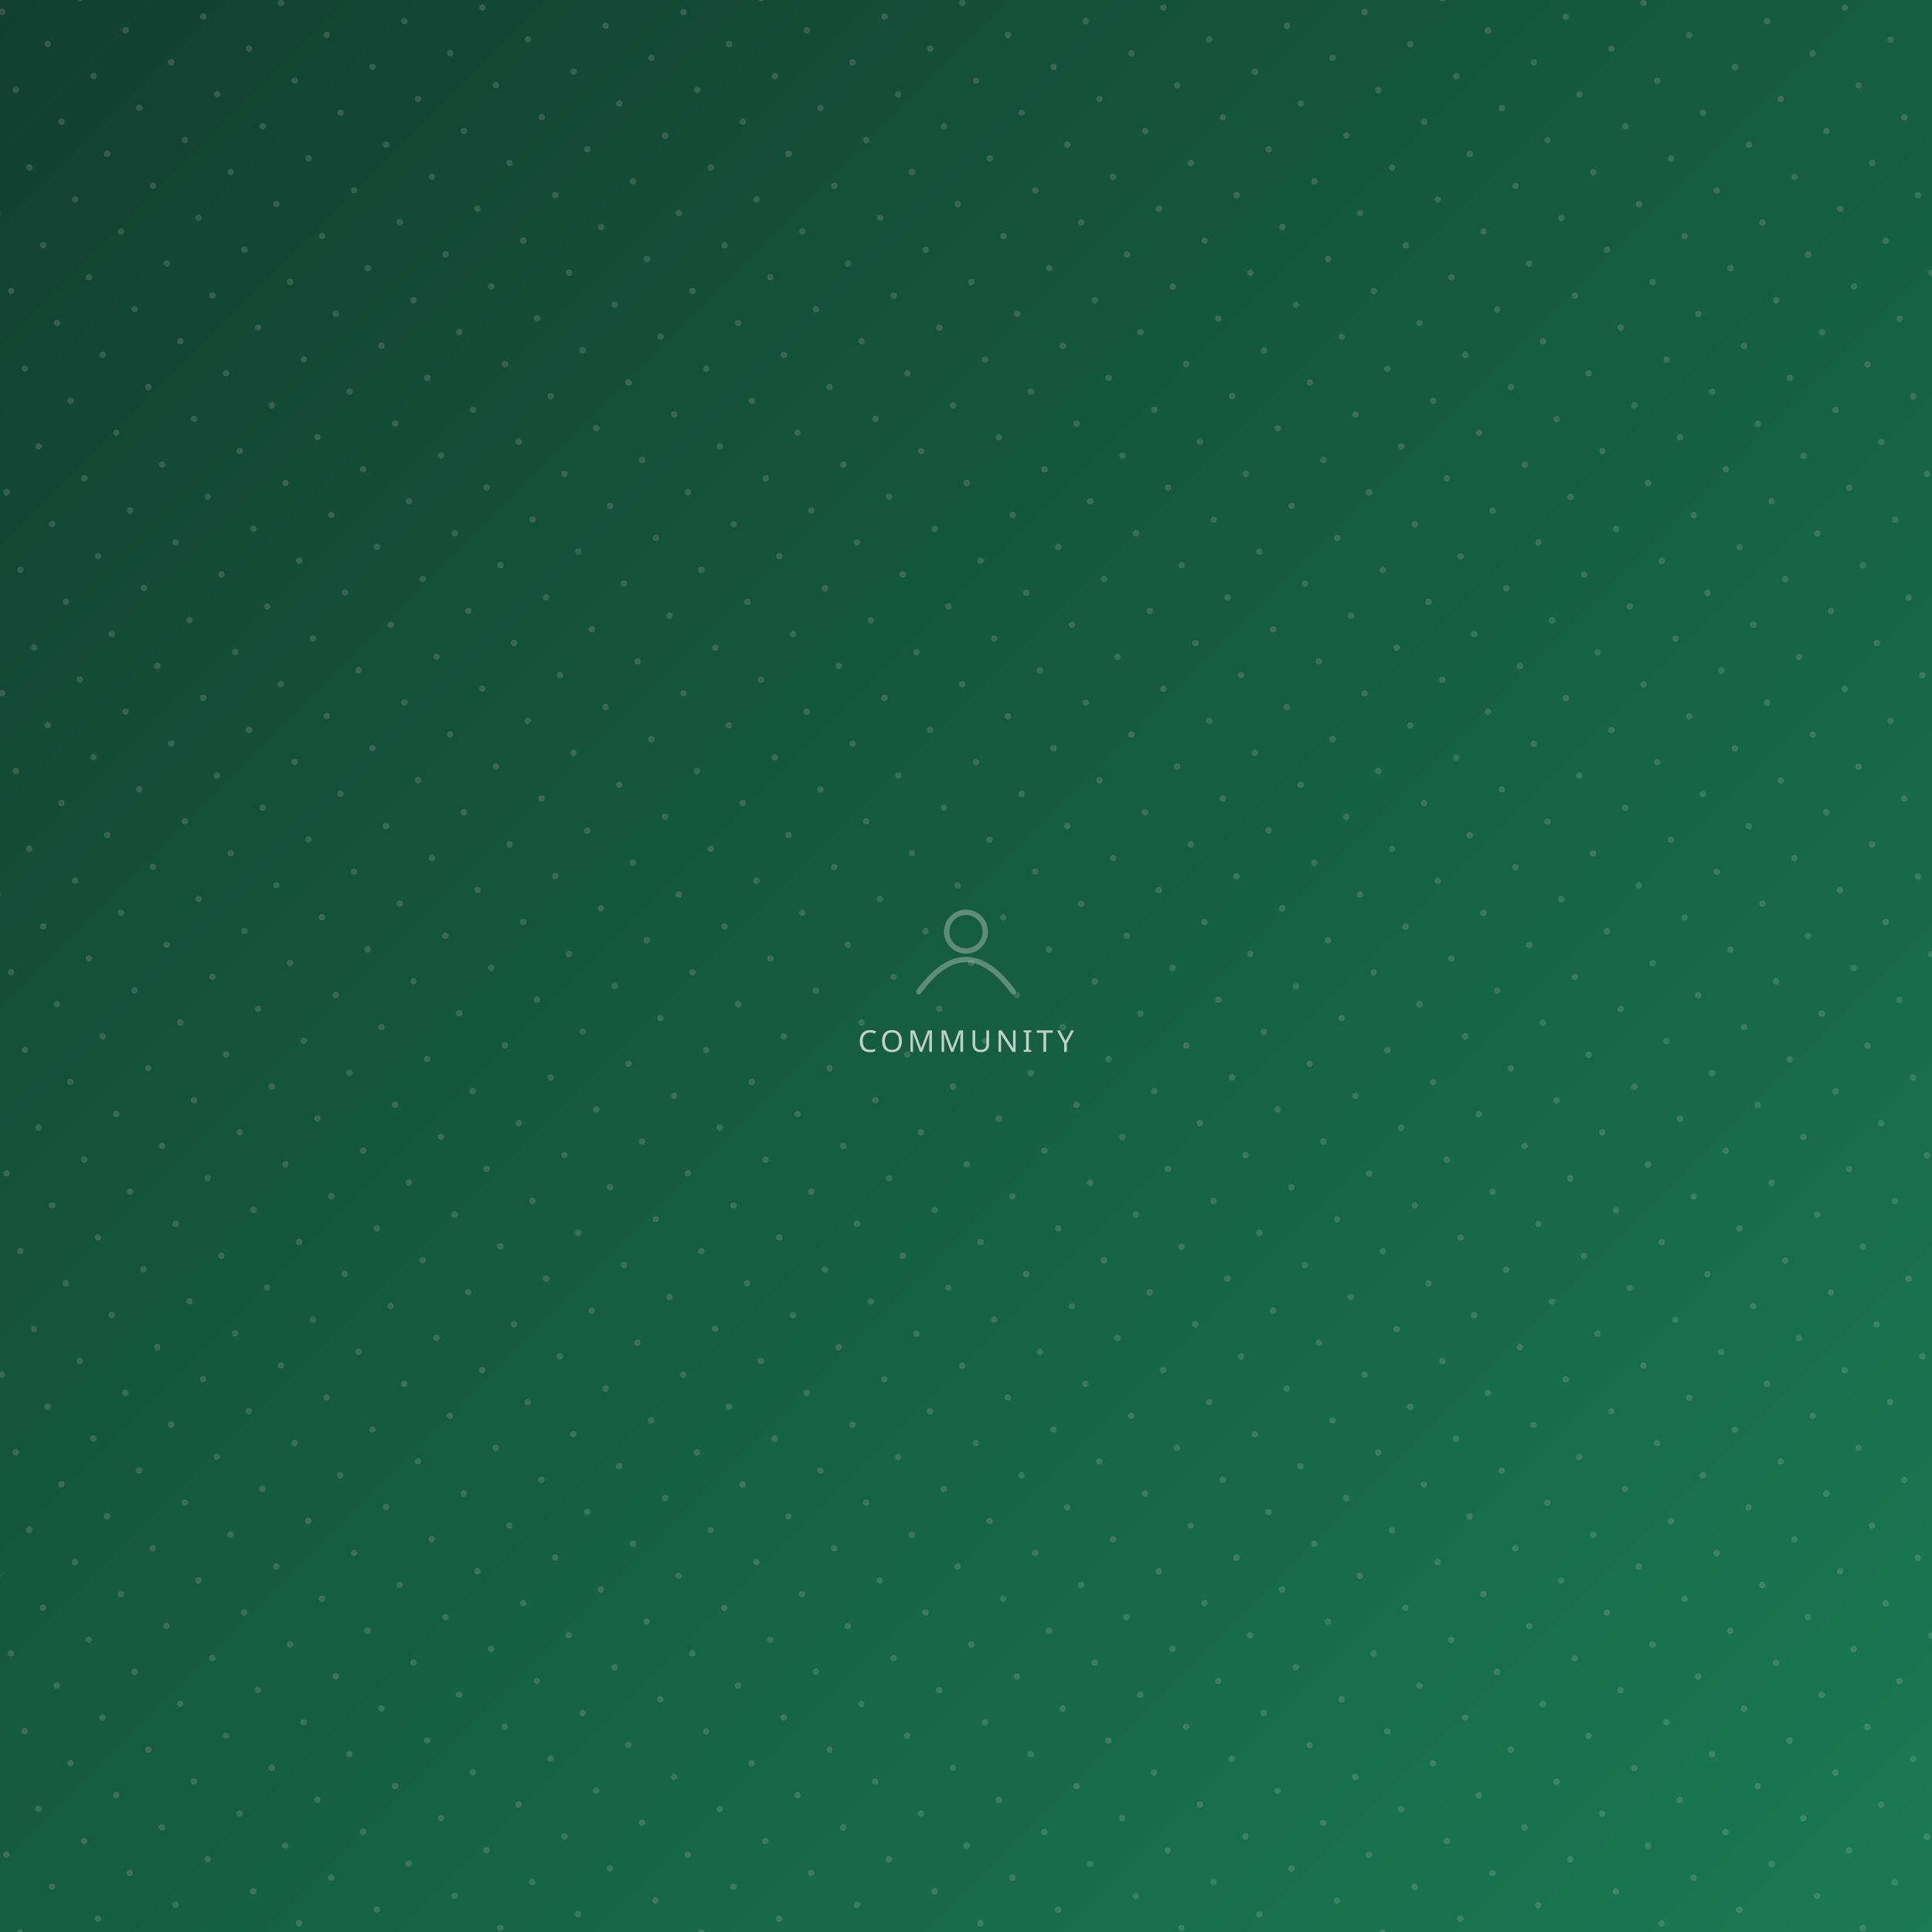
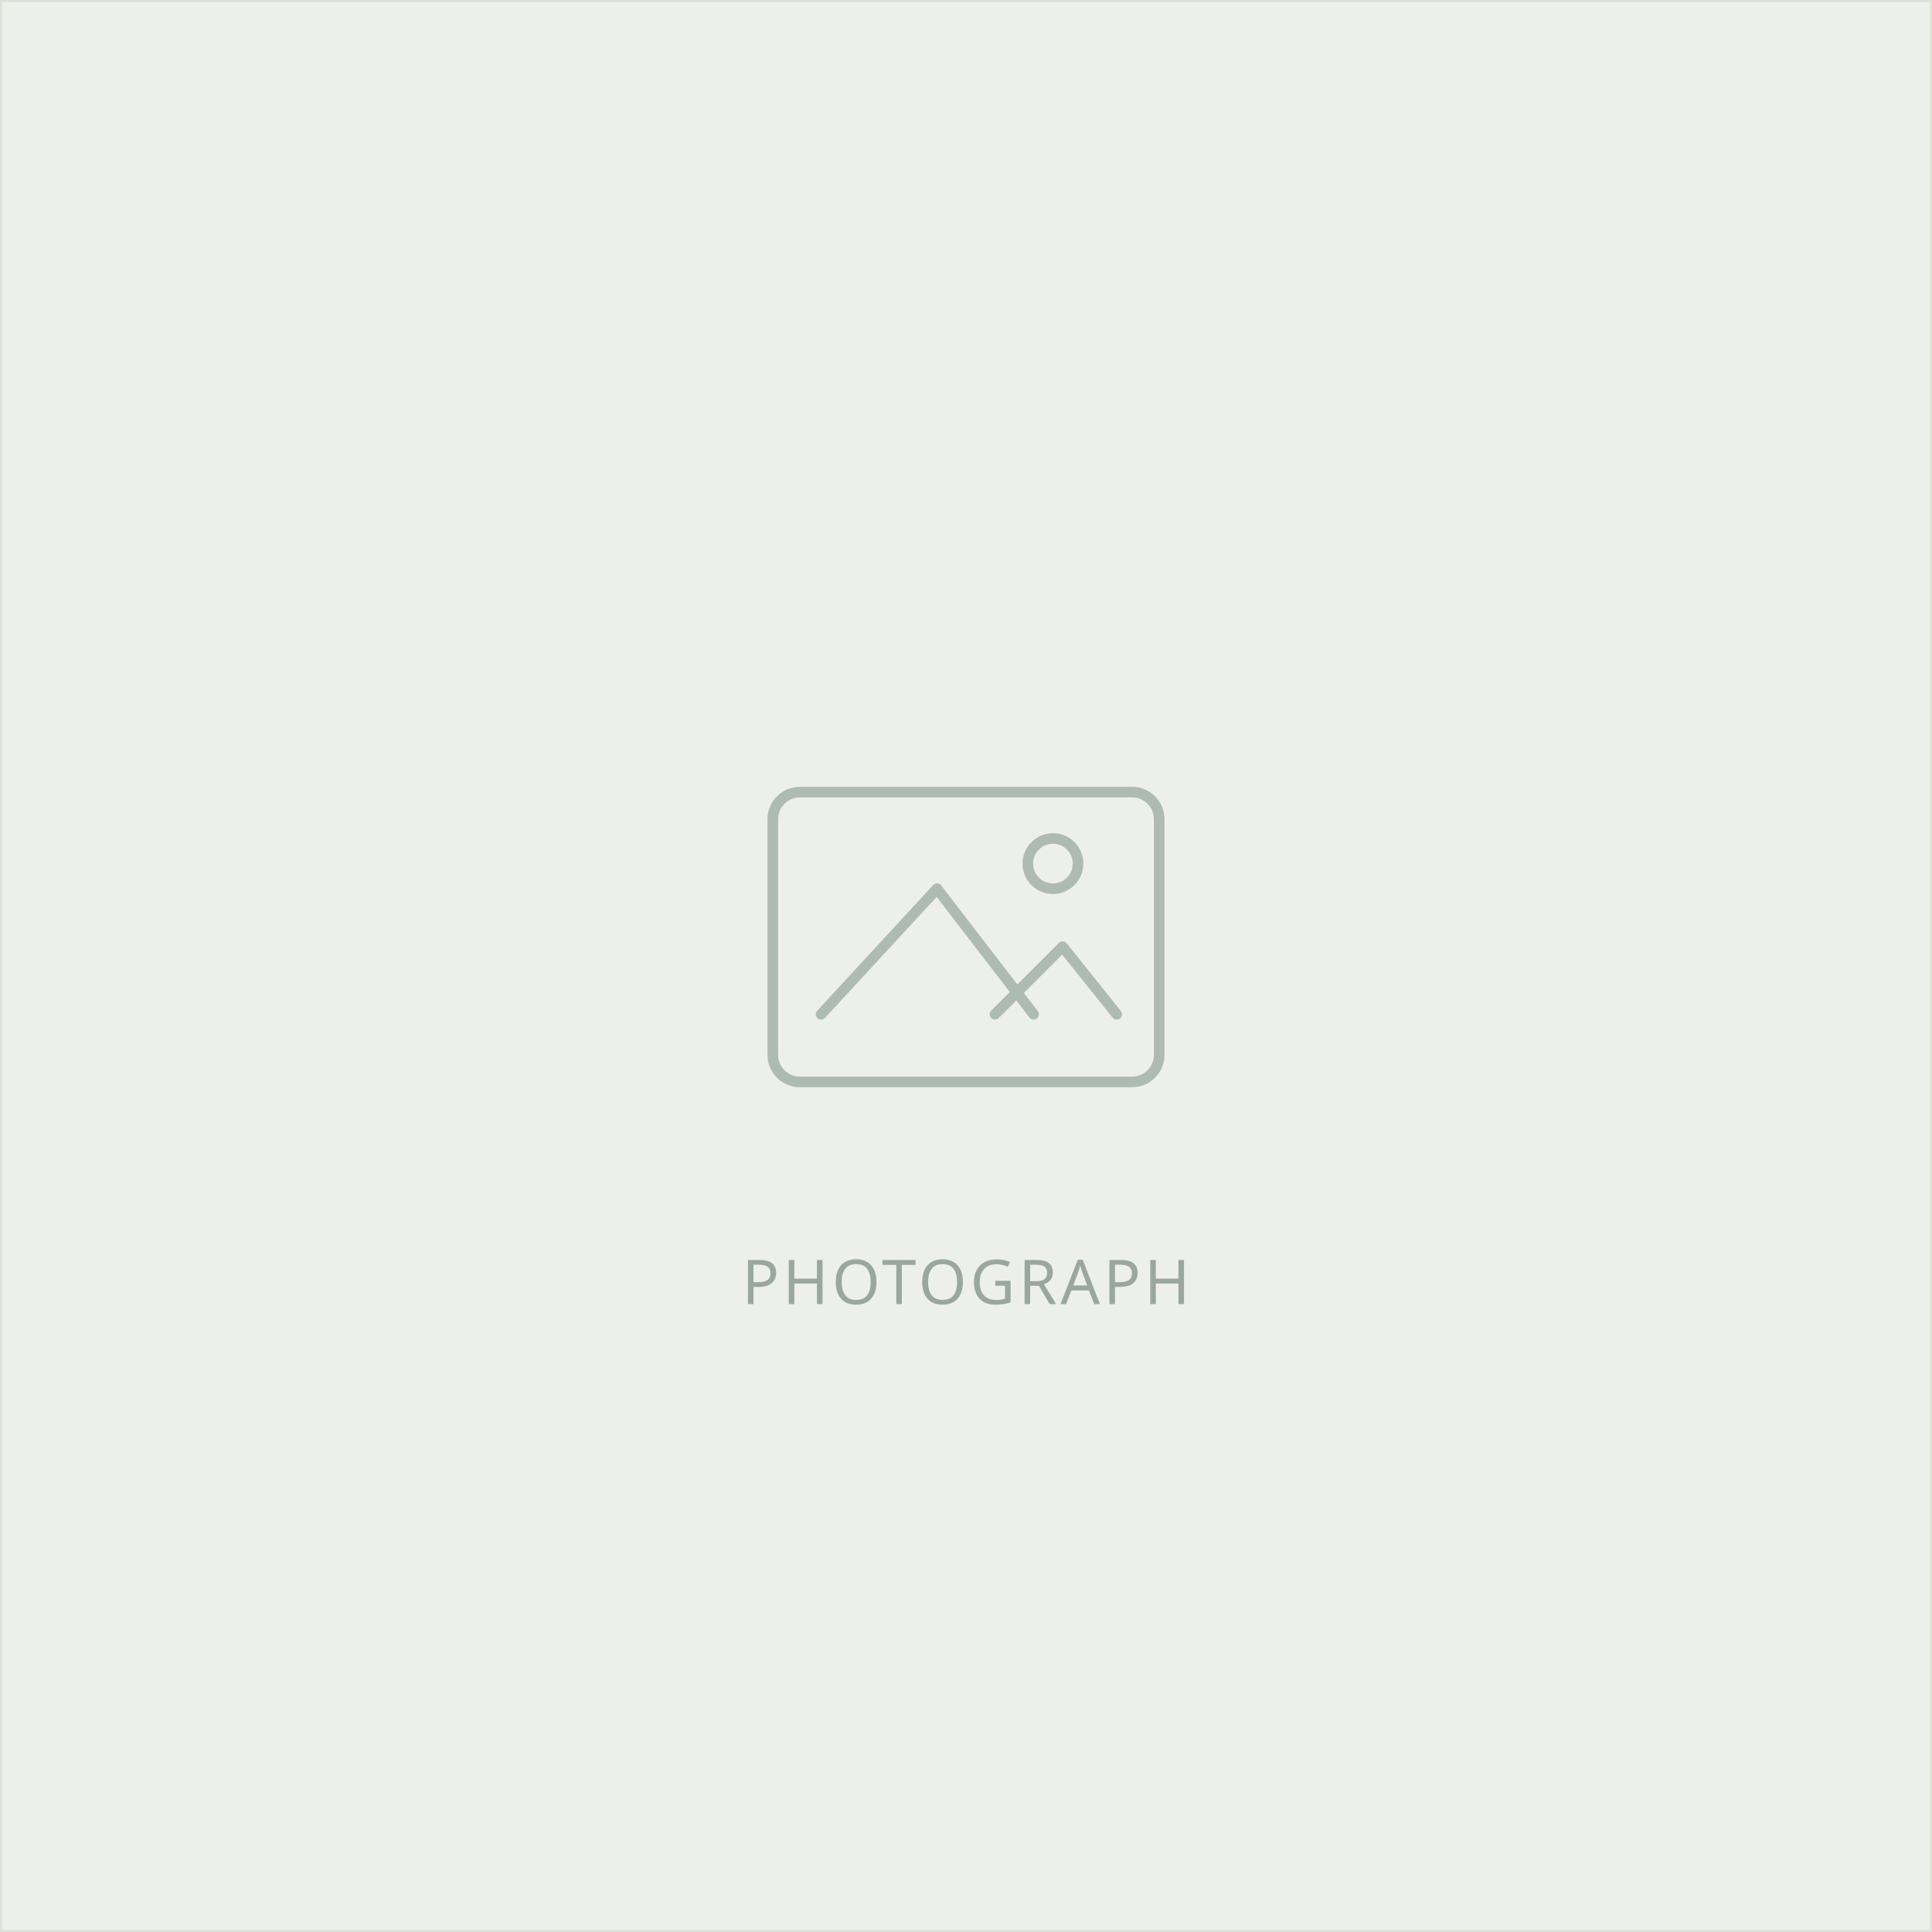
- <svg xmlns="http://www.w3.org/2000/svg" viewBox="0 0 900 900" width="900" height="900" role="img" aria-label="Community">
-   <defs>
-     <linearGradient id="g11" x1="0" y1="0" x2="1" y2="1">
-       <stop offset="0" stop-color="#123F30" />
-       <stop offset="1" stop-color="#1A7A54" />
-     </linearGradient>
-     <pattern id="p11" width="26" height="26" patternUnits="userSpaceOnUse" patternTransform="rotate(35)">
-       <circle cx="4" cy="4" r="1.5" fill="#fff" opacity=".14" />
-     </pattern>
-   </defs>
-   <rect width="900" height="900" fill="url(#g11)" />
-   <rect width="900" height="900" fill="url(#p11)" />
-   <g fill="none" stroke="#fff" stroke-opacity=".3" stroke-width="2.5" stroke-linecap="round">
-     <path d="M428.0 462.0 q22 -30 44 0" />
-     <circle cx="450.0" cy="434.0" r="9" />
+ <svg xmlns="http://www.w3.org/2000/svg" viewBox="0 0 900 900" width="900" height="900" role="img" aria-label="Photograph">
+   <rect width="900" height="900" fill="#EDF0EA" />
+   <rect x="0.5" y="0.5" width="899" height="899" fill="none" stroke="#DCE2D8" />
+   <g transform="translate(450.0, 436.5)" fill="none" stroke="#AEBBB3" stroke-width="4.95" stroke-linejoin="round" stroke-linecap="round">
+     <rect x="-90.0" y="-67.5" width="180.0" height="135.0" rx="12.6" />
+     <path d="M-67.5 36.0 L-13.5 -22.5 L31.5 36.0" />
+     <path d="M13.5 36.0 L45.0 4.5 L70.2 36.0" />
+     <circle cx="40.5" cy="-34.2" r="11.7" />
  </g>
-   <text x="450.0" y="490.0" text-anchor="middle" font-family="Archivo, Segoe UI, sans-serif" font-size="14" letter-spacing="1.8" fill="#fff" fill-opacity=".72">COMMUNITY</text>
+   <text x="450.0" y="607.5" text-anchor="middle" font-family="Archivo, Segoe UI, sans-serif" font-size="28.8" letter-spacing="1.6" fill="#9AA79F">PHOTOGRAPH</text>
</svg>
